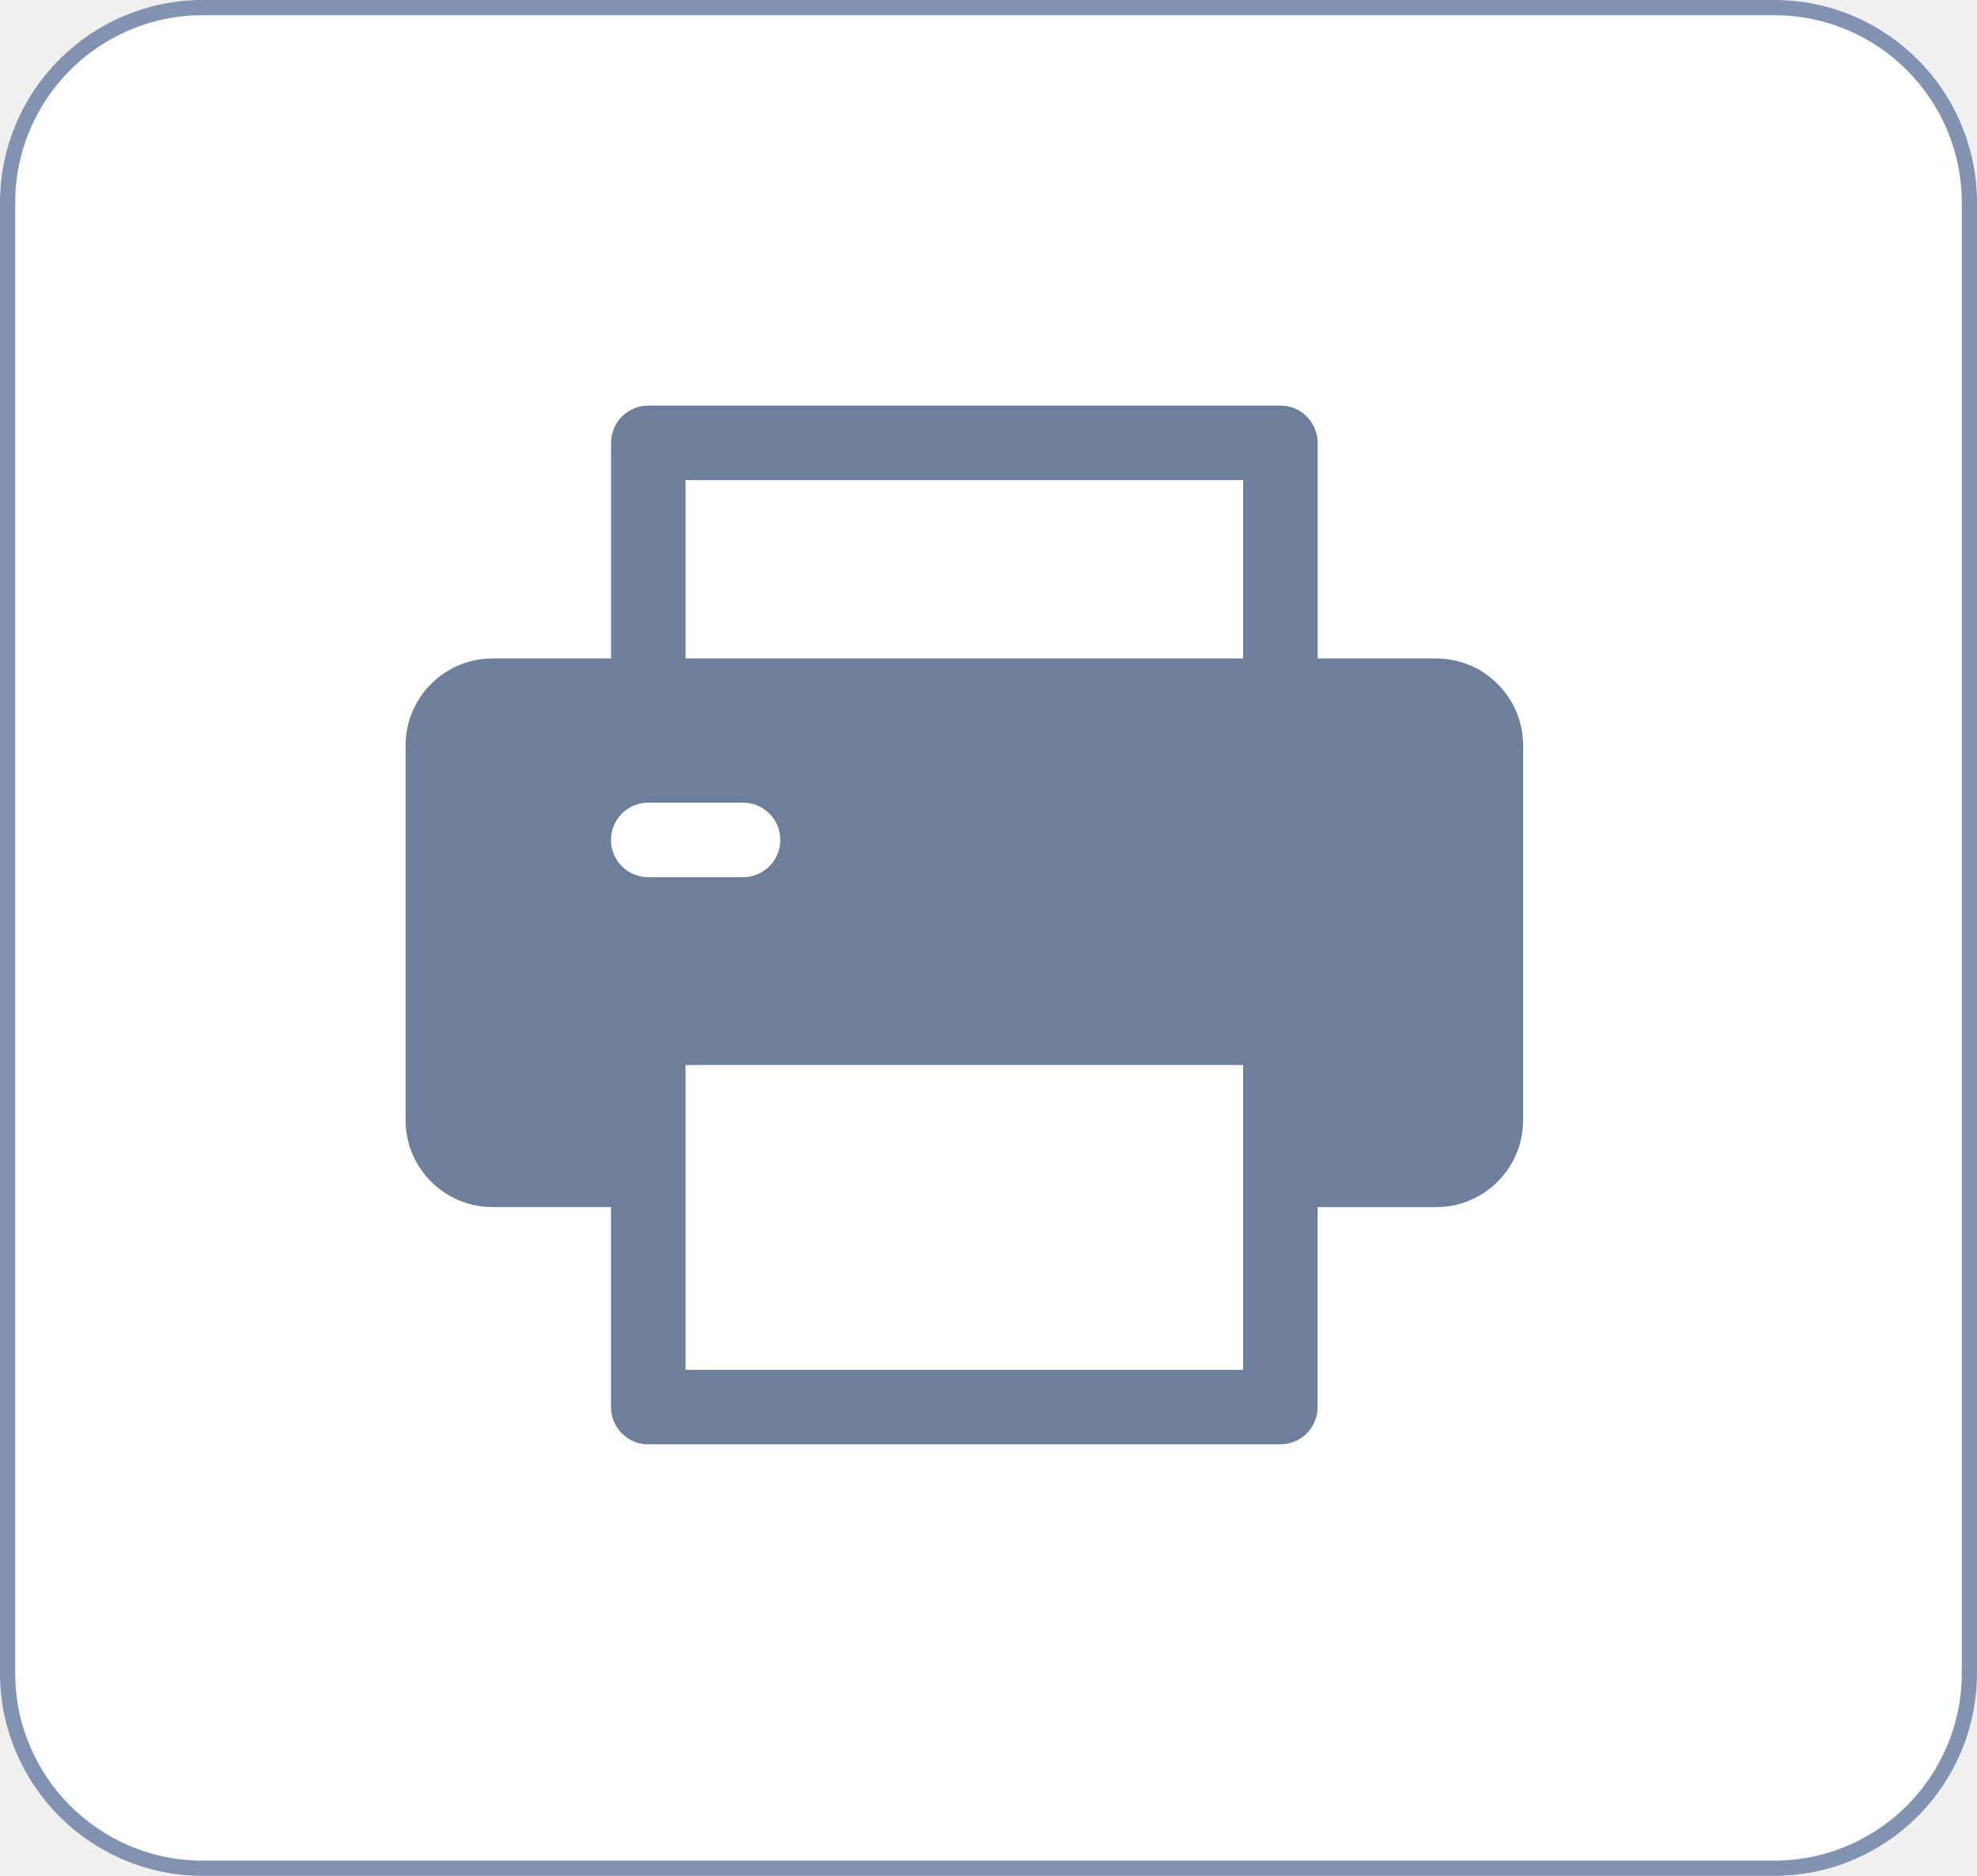
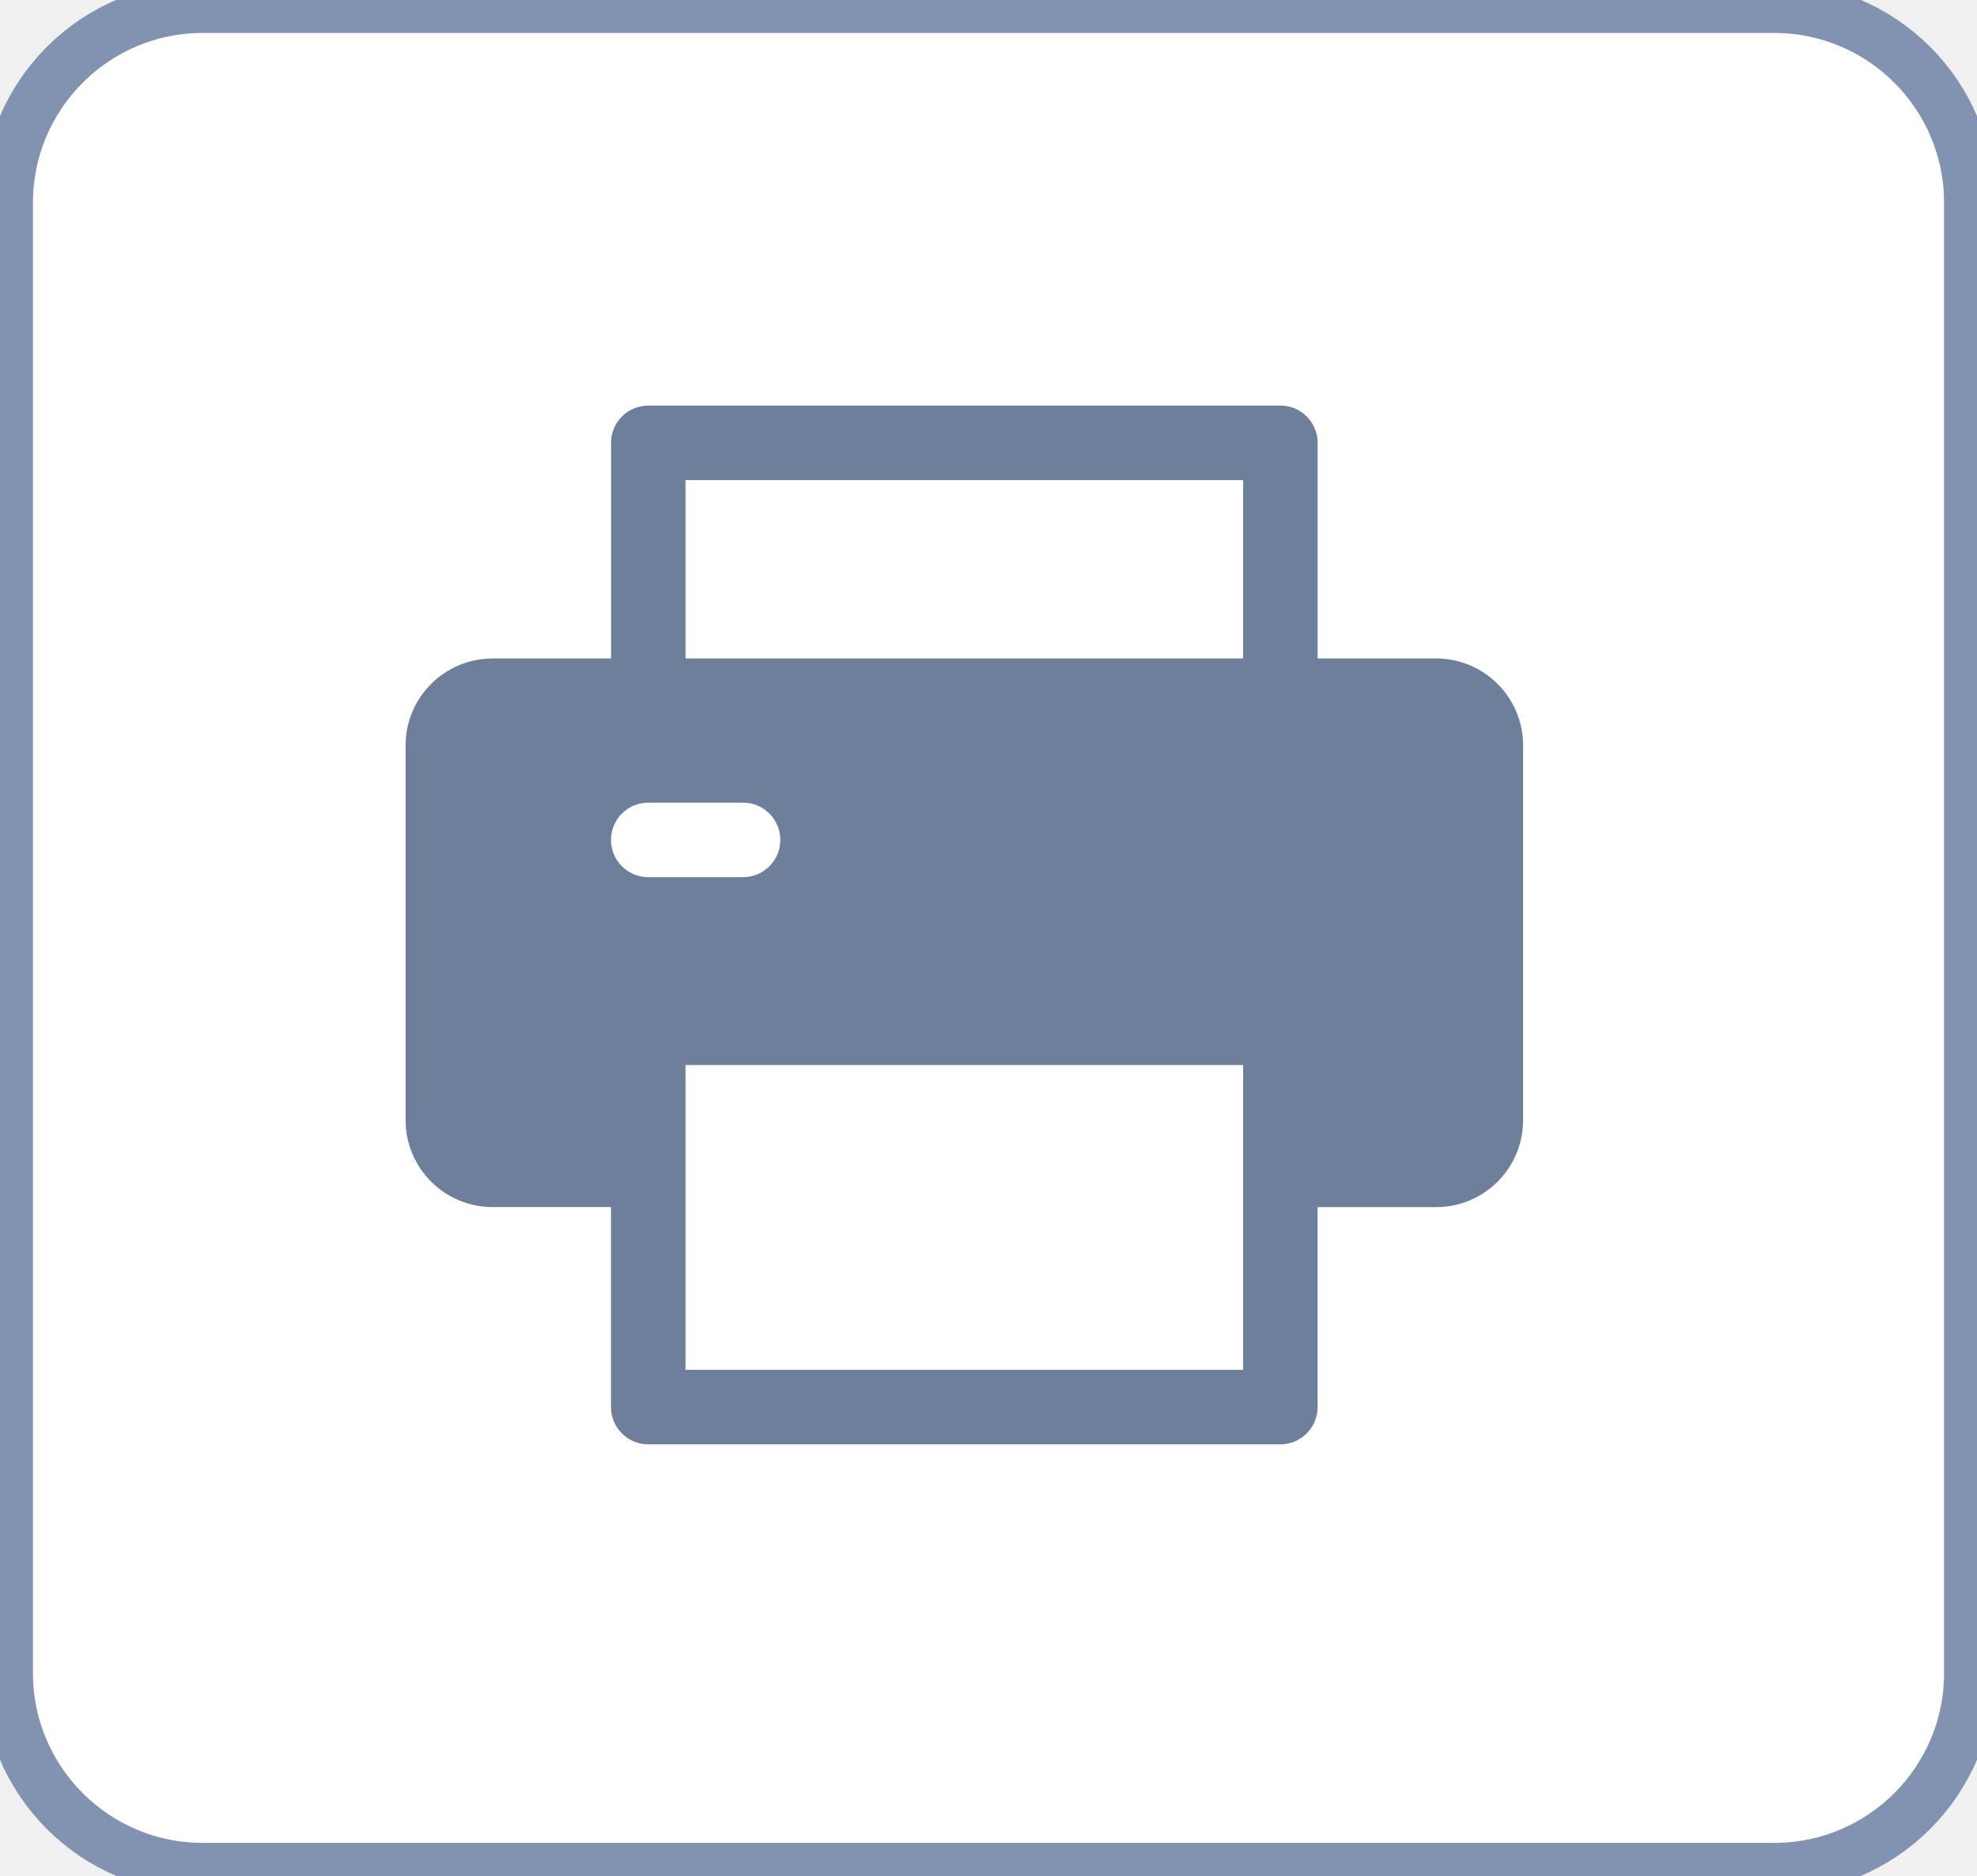
<svg xmlns="http://www.w3.org/2000/svg" id="Component_373_99" data-name="Component 373 – 99" width="39" height="37" viewBox="0 0 39 37">
-   <g id="Rectangle_28005" data-name="Rectangle 28005" fill="#fff" stroke="#8193b0" stroke-width="0.3">
+   <g id="Rectangle_28005" data-name="Rectangle 28005" fill="#fff" stroke="#8193b0" strokeWidth="0.3">
    <rect width="39" height="37" rx="4" stroke="none" />
    <rect x="0.15" y="0.15" width="38.7" height="36.7" rx="3.85" fill="none" />
  </g>
  <g id="Group_119068" data-name="Group 119068" transform="translate(8.001 8)">
    <g id="Group_115638" data-name="Group 115638">
      <path id="Path_94942" data-name="Path 94942" d="M165.642,348.1H171.4a.665.665,0,1,1,0,1.33h-5.763a.665.665,0,0,1,0-1.33Zm0-2.1H171.4a.665.665,0,1,1,0,1.33h-5.763a.665.665,0,0,1,0-1.33Z" transform="translate(-157.501 -336.688)" fill="#6d7f9b" />
      <path id="Path_94943" data-name="Path 94943" d="M1.715,23.053H4.053V18.8a.735.735,0,0,1,.735-.735H17.257a.735.735,0,0,1,.735.735v4.253h2.338a1.716,1.716,0,0,1,1.715,1.715V32.16a1.716,1.716,0,0,1-1.715,1.715H17.991v3.944a.735.735,0,0,1-.735.735H4.787a.735.735,0,0,1-.735-.735V33.874H1.715A1.716,1.716,0,0,1,0,32.16V24.767A1.717,1.717,0,0,1,1.715,23.053Zm14.807-3.518h-11v3.518h11Zm-11,17.549h11V31.072h-11v6.012Zm-.735-9.717h1.87a.735.735,0,0,0,0-1.47H4.787a.735.735,0,0,0,0,1.47Z" transform="translate(0 -18.065)" fill="#6d7f9b" />
    </g>
  </g>
</svg>
